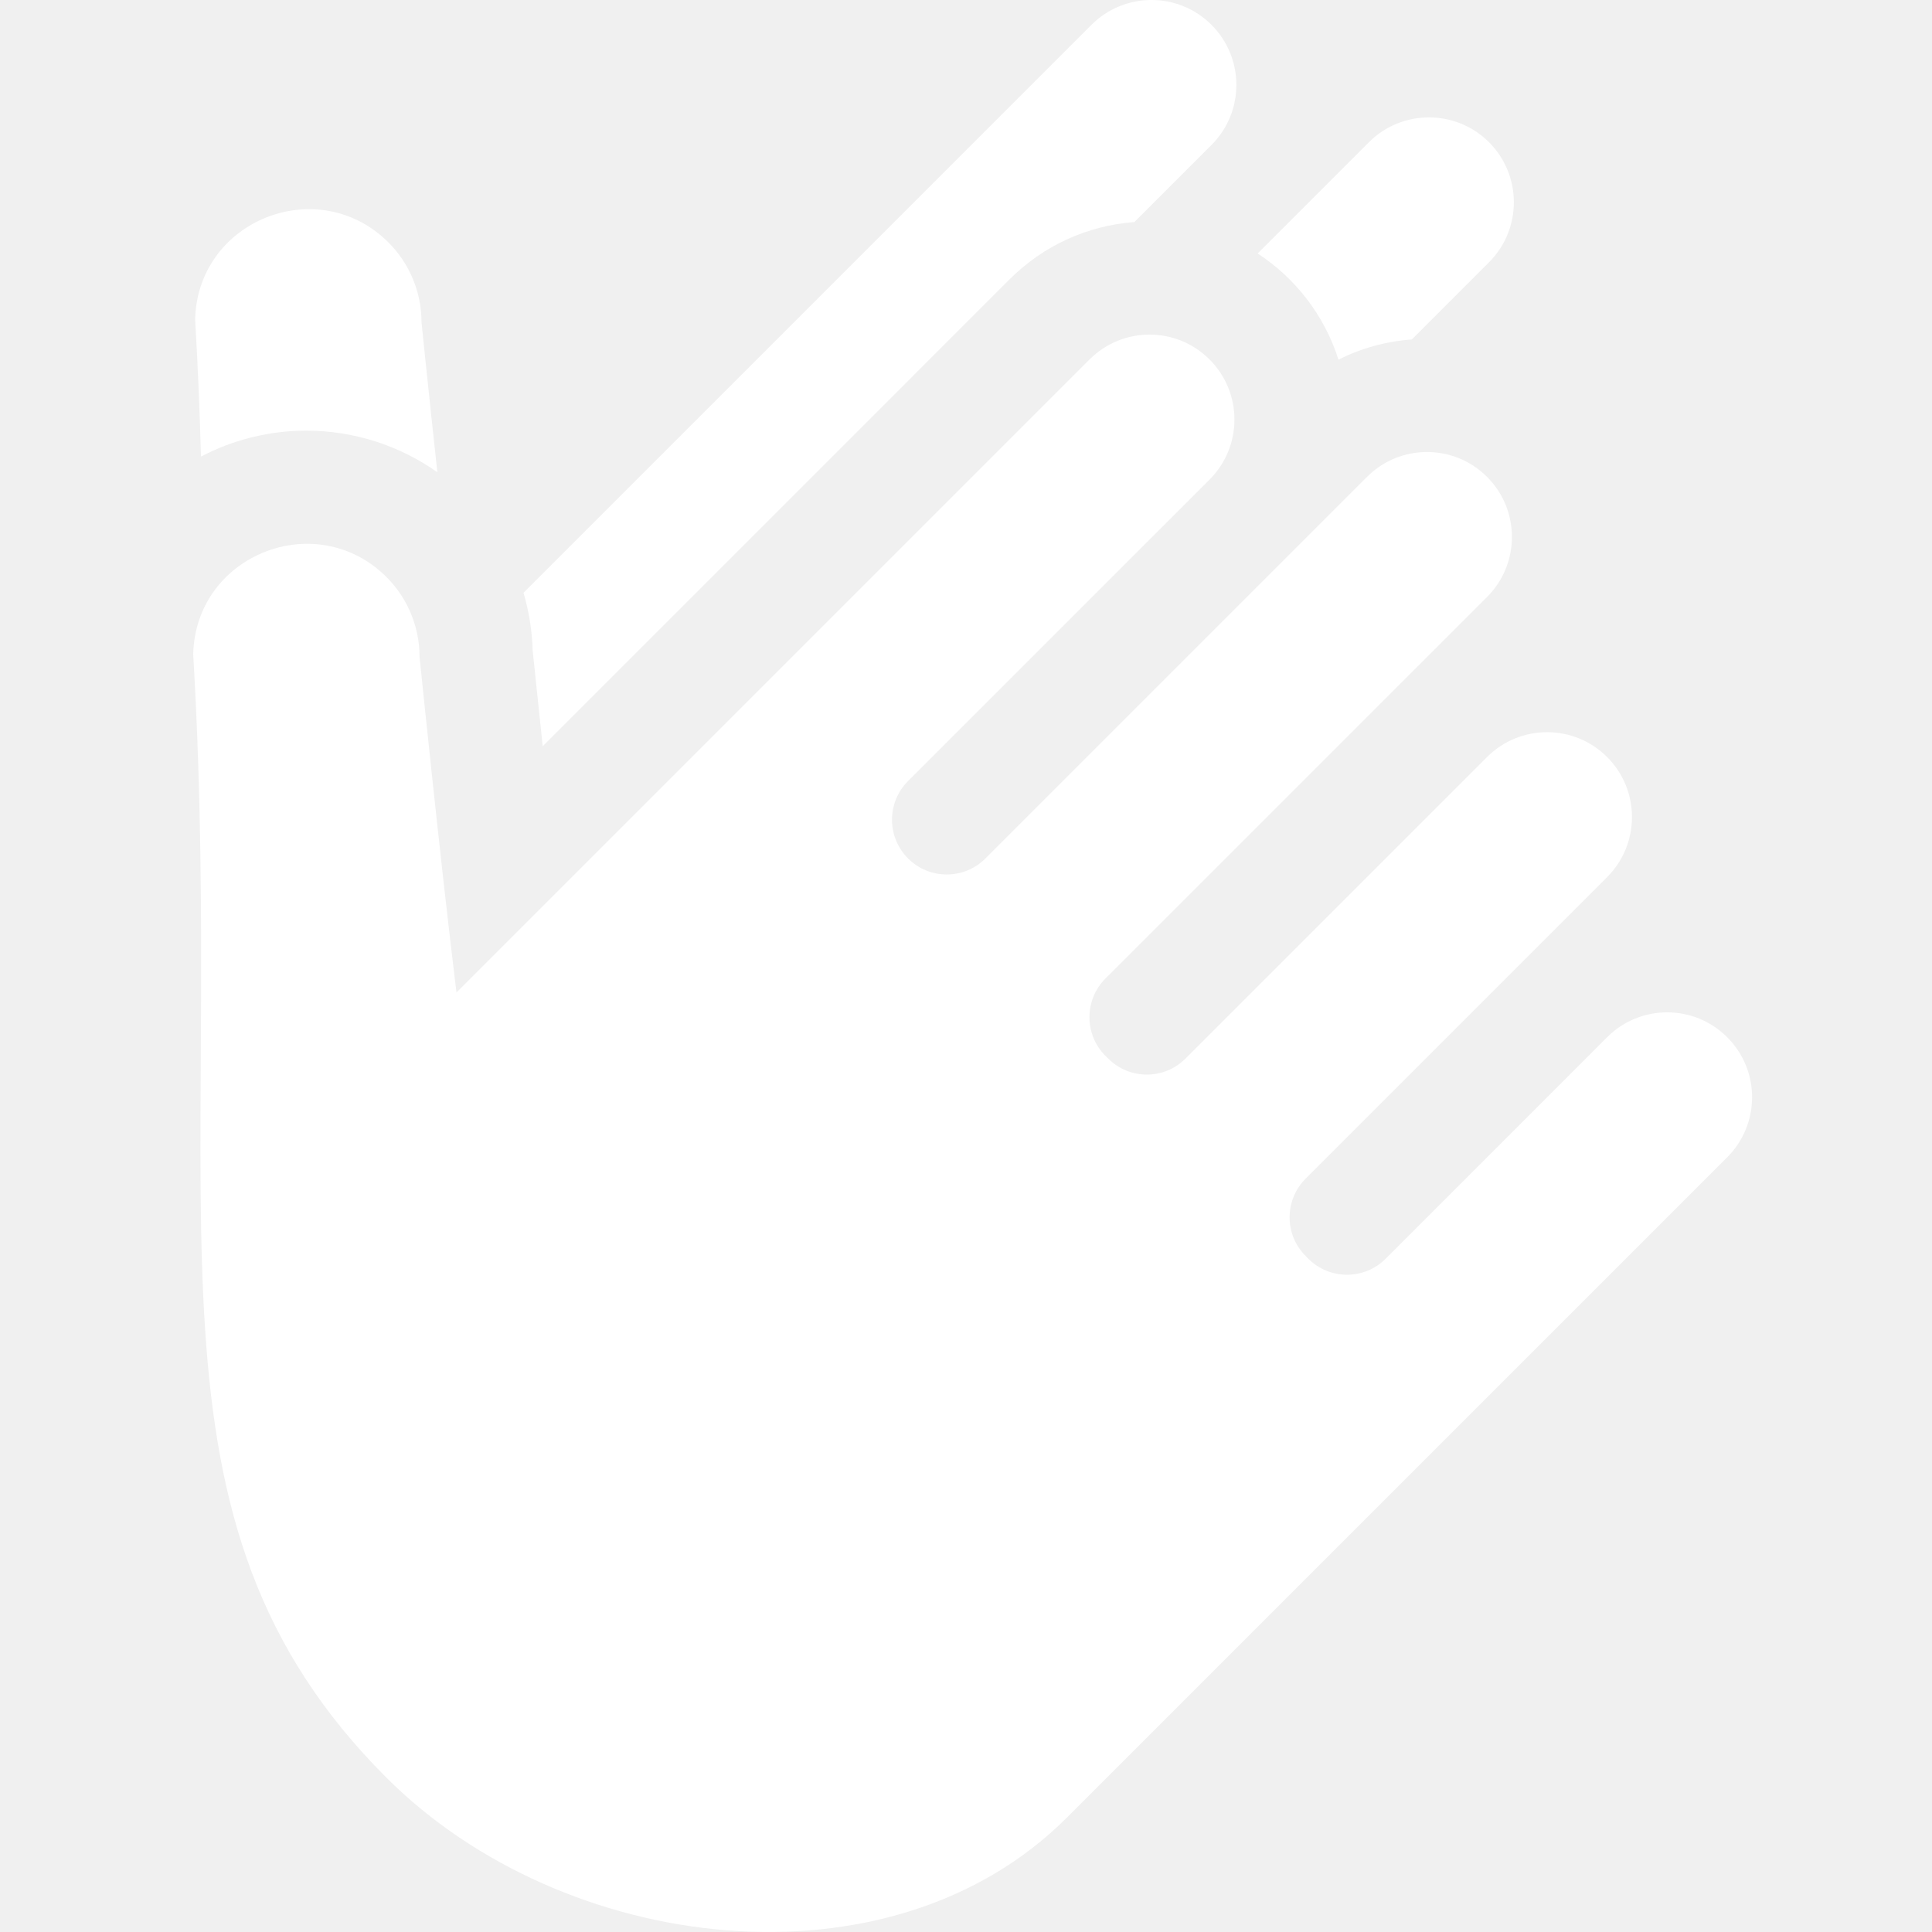
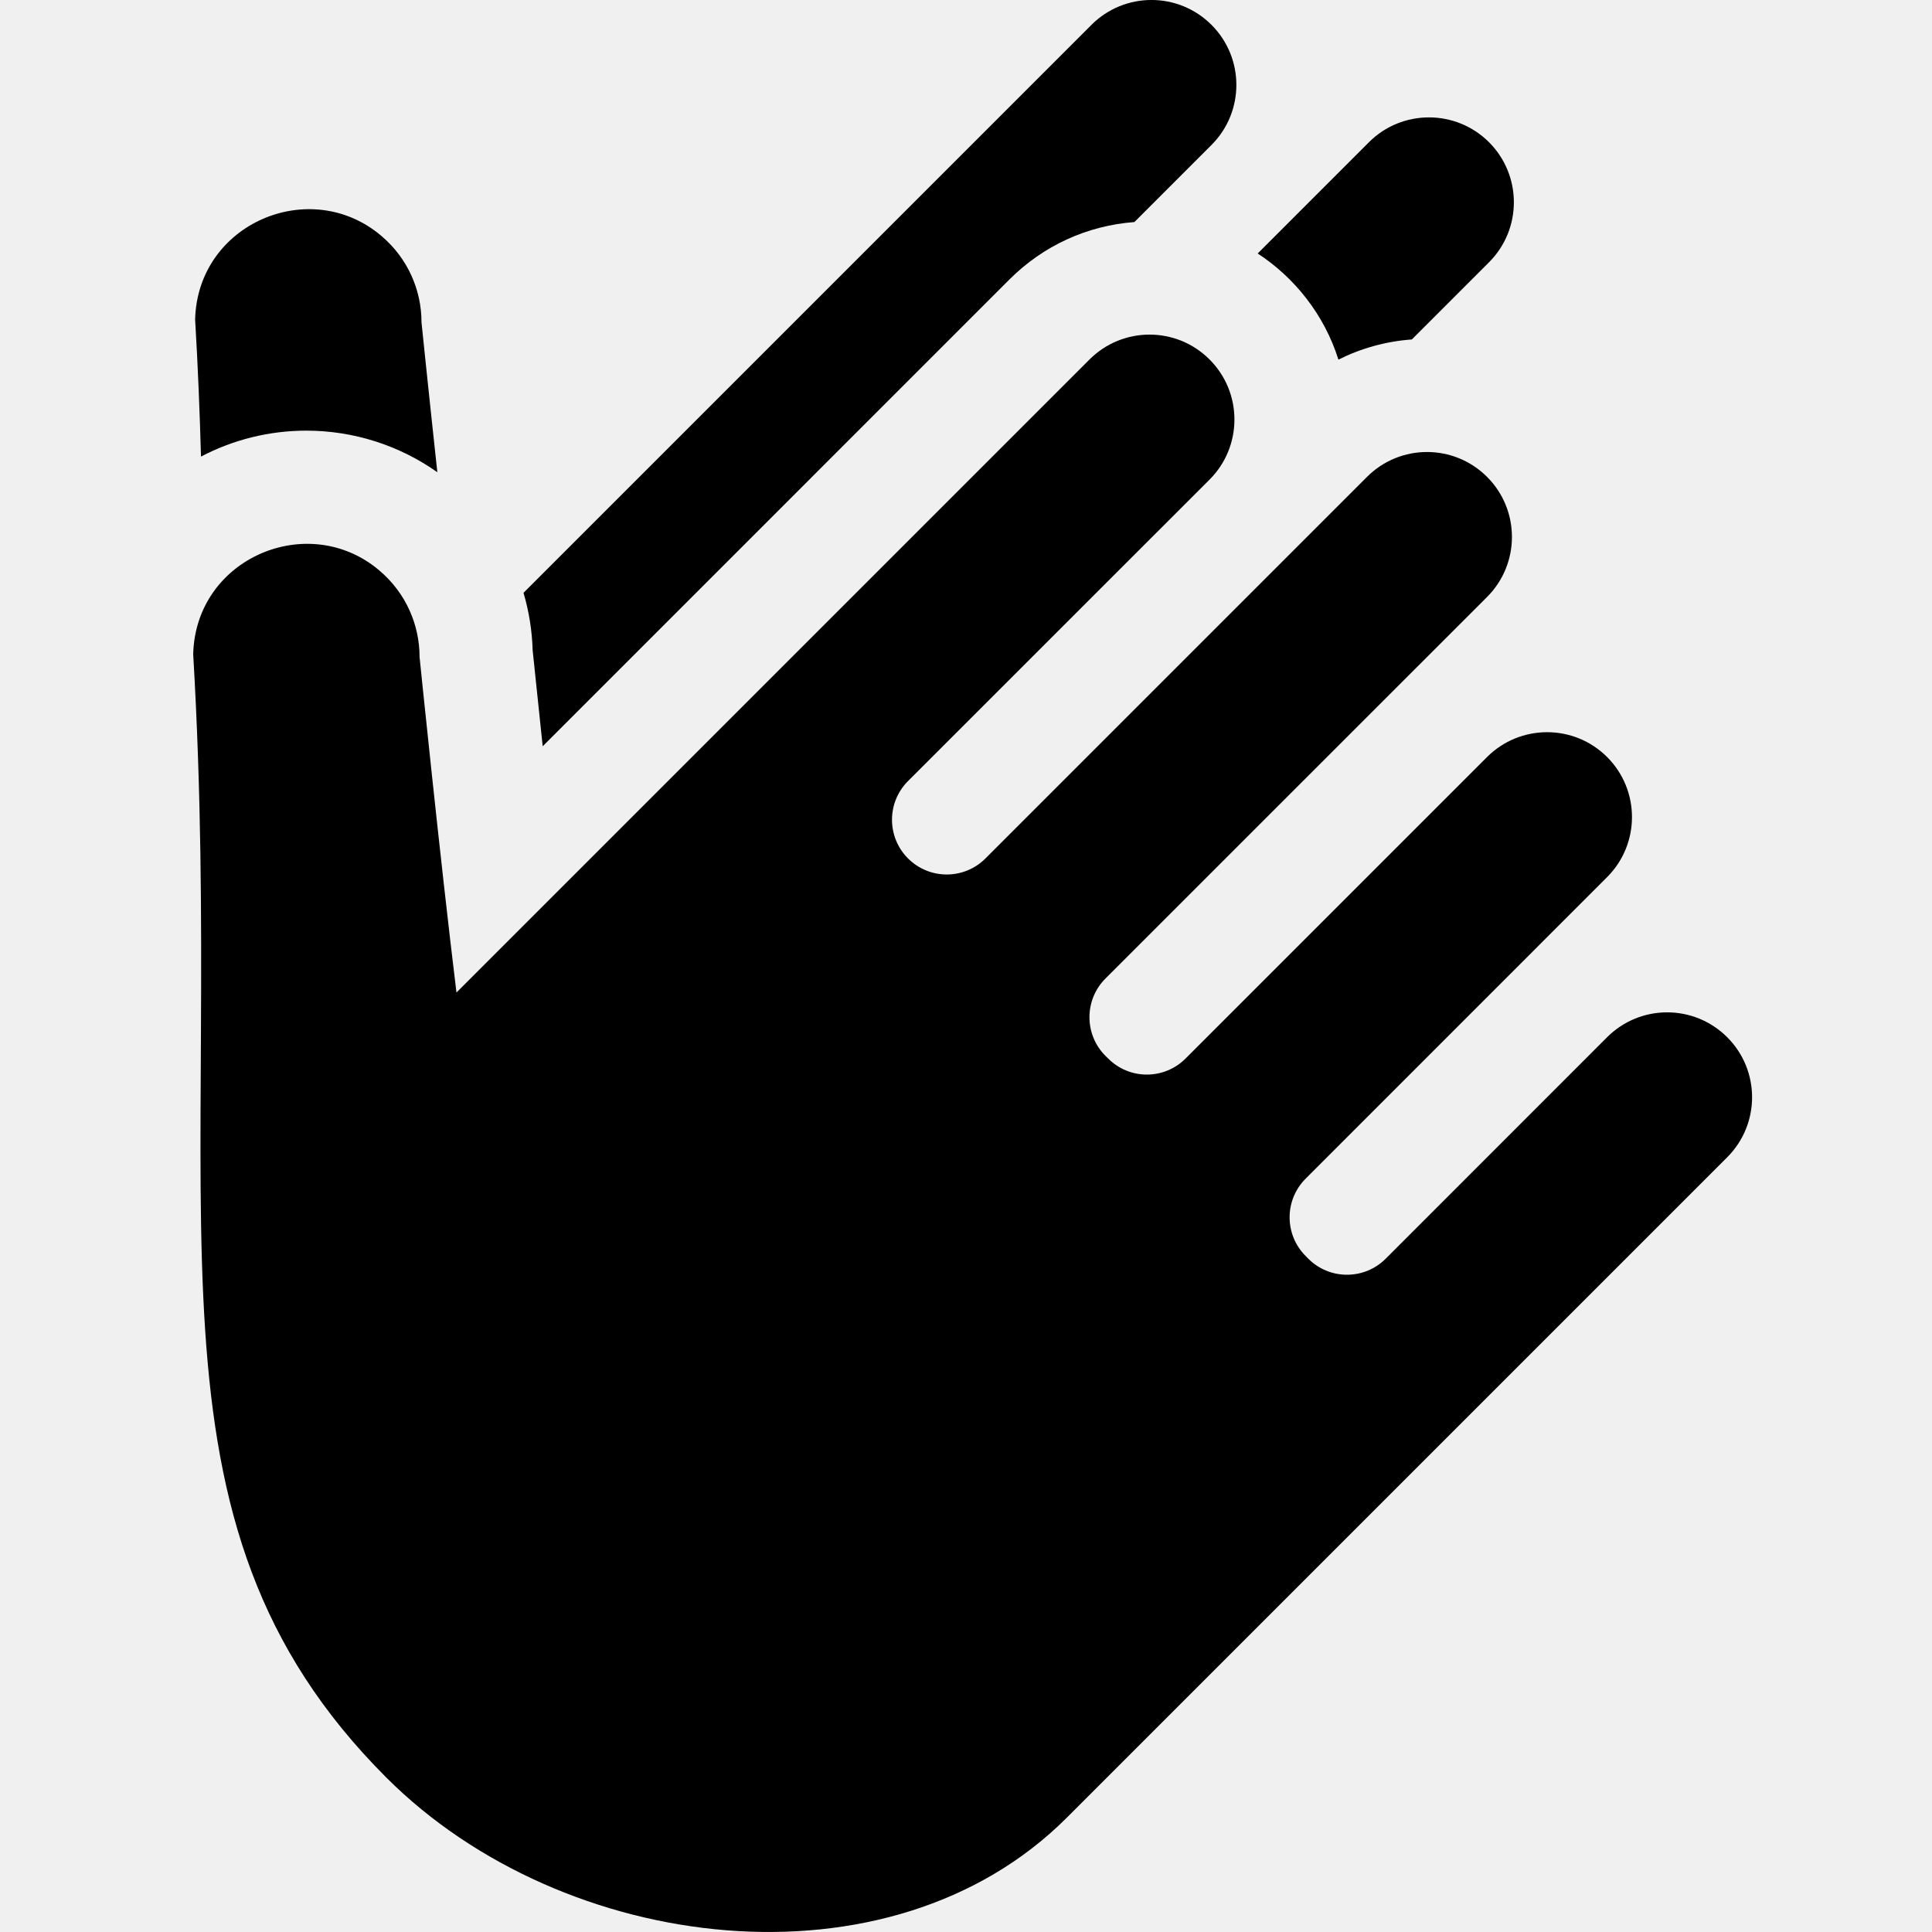
<svg xmlns="http://www.w3.org/2000/svg" width="30" height="30" viewBox="0 0 30 30" fill="none">
-   <path d="M24.955 16.106L21.517 19.545C21.185 19.877 20.647 19.877 20.315 19.545L20.274 19.503C19.942 19.171 19.942 18.634 20.274 18.302L24.955 13.62C25.47 13.105 25.47 12.27 24.955 11.755C24.441 11.241 23.606 11.241 23.091 11.755L18.409 16.437C18.077 16.769 17.539 16.769 17.208 16.437L17.166 16.396C16.834 16.064 16.834 15.526 17.166 15.194L23.091 9.27C23.606 8.755 23.606 7.92 23.091 7.405C22.576 6.89 21.741 6.89 21.227 7.405L15.302 13.33C14.97 13.662 14.432 13.662 14.1 13.33C13.768 12.998 13.768 12.46 14.1 12.128L18.782 7.447C19.297 6.932 19.297 6.097 18.782 5.582C18.267 5.067 17.433 5.067 16.918 5.582C15.879 6.621 7.439 15.061 7.088 15.412C6.834 13.34 6.515 10.204 6.515 10.202V10.202C6.515 9.708 6.308 9.214 5.894 8.861C4.792 7.922 3.036 8.664 3 10.159C3.514 18.902 1.981 23.584 6 27.603C8.746 30.349 13.819 30.971 16.565 28.225L26.82 17.97C27.335 17.455 27.335 16.621 26.82 16.106C26.305 15.591 25.47 15.591 24.955 16.106V16.106Z" fill="white" />
-   <path d="M4.757 6.687C5.489 6.687 6.201 6.915 6.791 7.333C6.652 6.051 6.545 5.005 6.545 5.005C6.545 5.005 6.545 5.005 6.545 5.004C6.545 4.511 6.338 4.017 5.924 3.665C4.822 2.725 3.066 3.468 3.03 4.962C3.074 5.7 3.102 6.409 3.121 7.09C3.621 6.827 4.183 6.687 4.757 6.687V6.687Z" fill="white" />
-   <path d="M8.427 11.588L15.675 4.339C16.2 3.814 16.882 3.503 17.615 3.448L18.812 2.251C19.327 1.736 19.327 0.901 18.812 0.386C18.296 -0.13 17.462 -0.128 16.948 0.386C16.111 1.223 10.475 6.859 8.129 9.205C8.214 9.493 8.262 9.792 8.271 10.098C8.292 10.294 8.35 10.86 8.427 11.588V11.588Z" fill="white" />
-   <path d="M20.783 5.584C21.137 5.407 21.522 5.3 21.923 5.271L23.121 4.073C23.636 3.558 23.636 2.724 23.121 2.208C22.607 1.695 21.771 1.694 21.257 2.208L19.529 3.936C20.101 4.309 20.563 4.885 20.783 5.584V5.584Z" fill="white" />
+   <path d="M24.955 16.106L21.517 19.545C21.185 19.877 20.647 19.877 20.315 19.545L20.274 19.503C19.942 19.171 19.942 18.634 20.274 18.302L24.955 13.62C25.47 13.105 25.47 12.27 24.955 11.755C24.441 11.241 23.606 11.241 23.091 11.755L18.409 16.437C18.077 16.769 17.539 16.769 17.208 16.437L17.166 16.396C16.834 16.064 16.834 15.526 17.166 15.194L23.091 9.27C23.606 8.755 23.606 7.92 23.091 7.405C22.576 6.89 21.741 6.89 21.227 7.405L15.302 13.33C14.97 13.662 14.432 13.662 14.1 13.33C13.768 12.998 13.768 12.46 14.1 12.128L18.782 7.447C19.297 6.932 19.297 6.097 18.782 5.582C18.267 5.067 17.433 5.067 16.918 5.582C15.879 6.621 7.439 15.061 7.088 15.412C6.834 13.34 6.515 10.204 6.515 10.202V10.202C6.515 9.708 6.308 9.214 5.894 8.861C4.792 7.922 3.036 8.664 3 10.159C3.514 18.902 1.981 23.584 6 27.603C8.746 30.349 13.819 30.971 16.565 28.225L26.82 17.97C27.335 17.455 27.335 16.621 26.82 16.106C26.305 15.591 25.47 15.591 24.955 16.106V16.106Z" fill="black" />
+   <path d="M4.757 6.687C5.489 6.687 6.201 6.915 6.791 7.333C6.652 6.051 6.545 5.005 6.545 5.005C6.545 5.005 6.545 5.005 6.545 5.004C6.545 4.511 6.338 4.017 5.924 3.665C4.822 2.725 3.066 3.468 3.03 4.962C3.074 5.7 3.102 6.409 3.121 7.09C3.621 6.827 4.183 6.687 4.757 6.687V6.687Z" fill="black" />
+   <path d="M8.427 11.588L15.675 4.339C16.2 3.814 16.882 3.503 17.615 3.448L18.812 2.251C19.327 1.736 19.327 0.901 18.812 0.386C18.296 -0.13 17.462 -0.128 16.948 0.386C16.111 1.223 10.475 6.859 8.129 9.205C8.214 9.493 8.262 9.792 8.271 10.098C8.292 10.294 8.35 10.86 8.427 11.588V11.588Z" fill="black" />
+   <path d="M20.783 5.584C21.137 5.407 21.522 5.3 21.923 5.271L23.121 4.073C23.636 3.558 23.636 2.724 23.121 2.208C22.607 1.695 21.771 1.694 21.257 2.208L19.529 3.936C20.101 4.309 20.563 4.885 20.783 5.584V5.584Z" fill="black" />
</svg>
